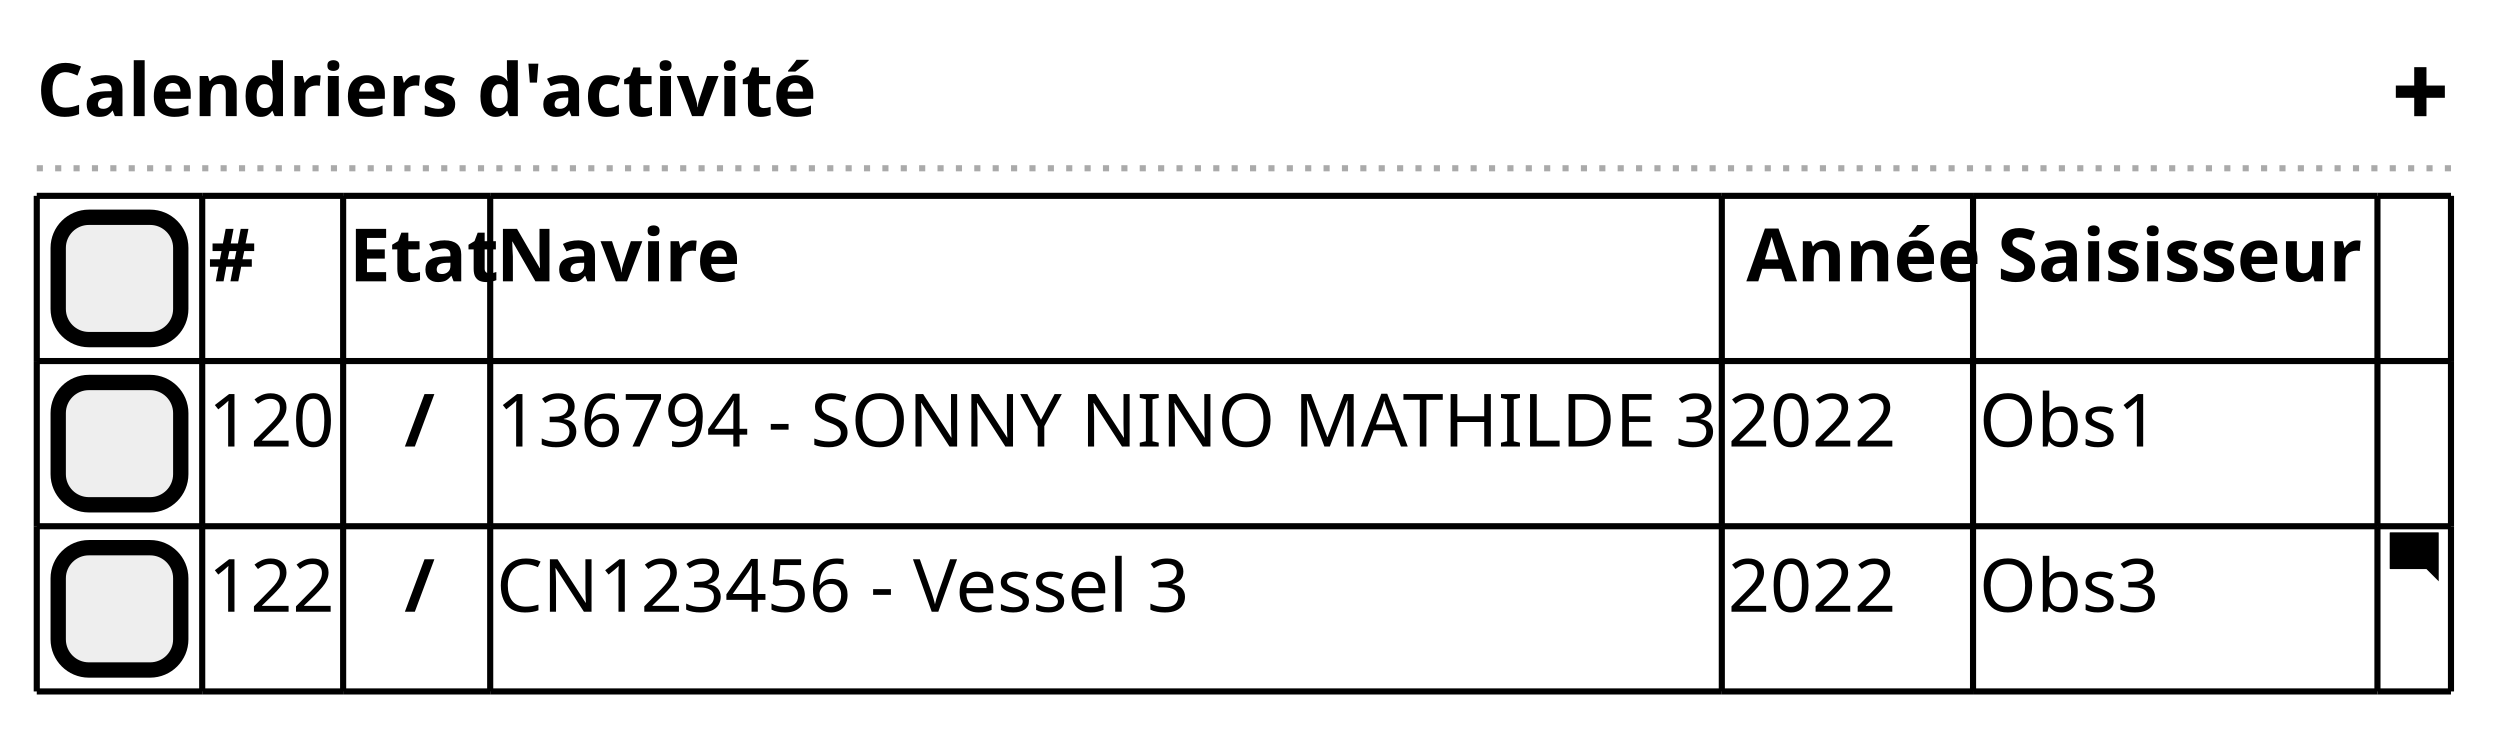
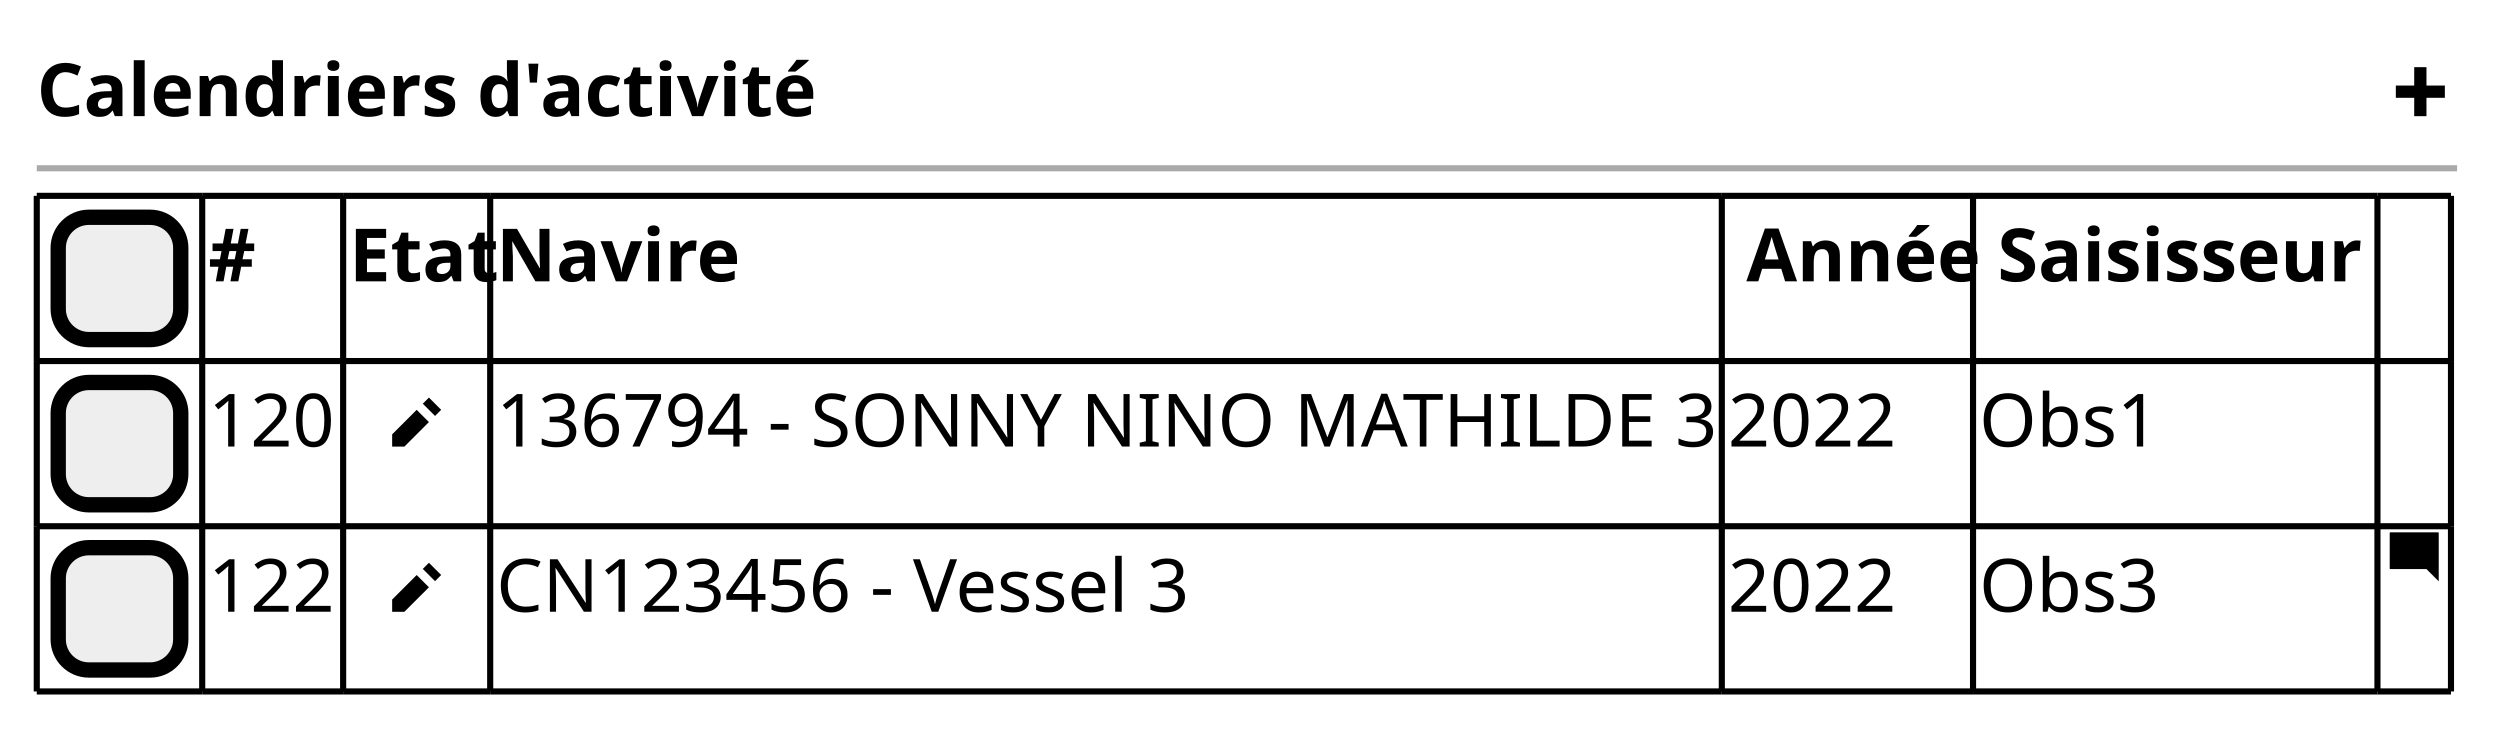
<svg xmlns="http://www.w3.org/2000/svg" contentStyleType="text/css" height="119px" preserveAspectRatio="none" style="width:408px;height:119px;background:#FFFFFF;" version="1.1" viewBox="0 0 408 119" width="408px" zoomAndPan="magnify">
  <defs />
  <g>
    <text fill="#000000" font-family="sans-serif" font-size="12" font-weight="bold" lengthAdjust="spacing" textLength="120" x="6" y="18.949">Calendriers d'activité</text>
    <path d="M394,10.961 L394,13.961 L391,13.961 L391,15.961 L394,15.961 L394,18.961 L396,18.961 L396,15.961 L399,15.961 L399,13.961 L396,13.961 L396,10.961 L394,10.961 " fill="#000000" style="stroke:;stroke-width:0.0;stroke-dasharray:;" />
-     <line style="stroke:#AAAAAA;stroke-width:1.0;stroke-dasharray:1.0,2.0;" x1="6" x2="401" y1="27.461" y2="27.461" />
+     <line style="stroke:#AAAAAA;stroke-width:1.0;" x1="6" x2="401" y1="27.461" y2="27.461" />
    <rect fill="#EEEEEE" height="19.961" rx="5" ry="5" style="stroke:#000000;stroke-width:2.5;" width="20" x="9.5" y="35.461" />
    <text fill="#000000" font-family="sans-serif" font-size="12" lengthAdjust="spacing" textLength="3" x="18" y="50.41"> </text>
    <text fill="#000000" font-family="sans-serif" font-size="12" font-weight="bold" lengthAdjust="spacing" textLength="7" x="34" y="45.91">#</text>
    <text fill="#000000" font-family="sans-serif" font-size="12" font-weight="bold" lengthAdjust="spacing" textLength="22" x="57" y="45.91">Etat</text>
    <text fill="#000000" font-family="sans-serif" font-size="12" font-weight="bold" lengthAdjust="spacing" textLength="36" x="81" y="45.91">Navire</text>
    <text fill="#000000" font-family="sans-serif" font-size="12" font-weight="bold" lengthAdjust="spacing" textLength="36" x="285" y="45.91">Année</text>
    <text fill="#000000" font-family="sans-serif" font-size="12" font-weight="bold" lengthAdjust="spacing" textLength="61" x="326" y="45.91">Saisisseur</text>
    <rect fill="#EEEEEE" height="19.961" rx="5" ry="5" style="stroke:#000000;stroke-width:2.5;" width="20" x="9.5" y="62.422" />
    <text fill="#000000" font-family="sans-serif" font-size="12" lengthAdjust="spacing" textLength="3" x="18" y="77.371"> </text>
    <text fill="#000000" font-family="sans-serif" font-size="12" lengthAdjust="spacing" textLength="21" x="34" y="72.871">120</text>
-     <text fill="#000000" font-family="sans-serif" font-size="12" font-weight="bold" lengthAdjust="spacing" textLength="3" x="66" y="72.871">/</text>
+     <text fill="#000000" font-family="sans-serif" font-size="12" font-weight="bold" lengthAdjust="spacing" textLength="6" x="57" y="72.871">  </text>
+     <path d="M70,64.883 L69,65.883 L71,67.883 L72,66.883 L70,64.883 M68,66.883 L64,70.883 L64,72.883 L66,72.883 L70,68.883 L68,66.883 " fill="#000000" style="stroke:;stroke-width:0.0;stroke-dasharray:;" />
    <text fill="#000000" font-family="sans-serif" font-size="12" lengthAdjust="spacing" textLength="199" x="81" y="72.871">136794 - SONNY NINO MATHILDE 3</text>
    <text fill="#000000" font-family="sans-serif" font-size="12" lengthAdjust="spacing" textLength="28" x="282" y="72.871">2022</text>
    <text fill="#000000" font-family="sans-serif" font-size="12" lengthAdjust="spacing" textLength="30" x="323" y="72.871">Obs1</text>
    <rect fill="#EEEEEE" height="19.961" rx="5" ry="5" style="stroke:#000000;stroke-width:2.5;" width="20" x="9.5" y="89.383" />
    <text fill="#000000" font-family="sans-serif" font-size="12" lengthAdjust="spacing" textLength="3" x="18" y="104.332"> </text>
    <text fill="#000000" font-family="sans-serif" font-size="12" lengthAdjust="spacing" textLength="21" x="34" y="99.832">122</text>
-     <text fill="#000000" font-family="sans-serif" font-size="12" font-weight="bold" lengthAdjust="spacing" textLength="3" x="66" y="99.832">/</text>
+     <text fill="#000000" font-family="sans-serif" font-size="12" font-weight="bold" lengthAdjust="spacing" textLength="6" x="57" y="99.832">  </text>
+     <path d="M70,91.844 L69,92.844 L71,94.844 L72,93.844 L70,91.844 M68,93.844 L64,97.844 L64,99.844 L66,99.844 L70,95.844 L68,93.844 " fill="#000000" style="stroke:;stroke-width:0.0;stroke-dasharray:;" />
    <text fill="#000000" font-family="sans-serif" font-size="12" lengthAdjust="spacing" textLength="118" x="81" y="99.832">CN123456 - Vessel 3</text>
    <text fill="#000000" font-family="sans-serif" font-size="12" lengthAdjust="spacing" textLength="28" x="282" y="99.832">2022</text>
    <text fill="#000000" font-family="sans-serif" font-size="12" lengthAdjust="spacing" textLength="30" x="323" y="99.832">Obs3</text>
    <path d="M390.09,86.883 C390.03,86.883 390,86.923 390,86.973 L390,92.783 C390,92.833 390.04,92.873 390.09,92.873 L396,92.873 L398,94.873 L398,86.963 C398,86.903 397.96,86.873 397.91,86.873 L390.1,86.873 " fill="#000000" style="stroke:;stroke-width:0.0;stroke-dasharray:;" />
    <line style="stroke:#000000;stroke-width:1.0;" x1="6" x2="33" y1="31.961" y2="31.961" />
    <line style="stroke:#000000;stroke-width:1.0;" x1="33" x2="56" y1="31.961" y2="31.961" />
    <line style="stroke:#000000;stroke-width:1.0;" x1="56" x2="80" y1="31.961" y2="31.961" />
    <line style="stroke:#000000;stroke-width:1.0;" x1="80" x2="281" y1="31.961" y2="31.961" />
    <line style="stroke:#000000;stroke-width:1.0;" x1="281" x2="322" y1="31.961" y2="31.961" />
    <line style="stroke:#000000;stroke-width:1.0;" x1="322" x2="388" y1="31.961" y2="31.961" />
    <line style="stroke:#000000;stroke-width:1.0;" x1="388" x2="400" y1="31.961" y2="31.961" />
    <line style="stroke:#000000;stroke-width:1.0;" x1="6" x2="33" y1="112.844" y2="112.844" />
    <line style="stroke:#000000;stroke-width:1.0;" x1="33" x2="56" y1="112.844" y2="112.844" />
    <line style="stroke:#000000;stroke-width:1.0;" x1="56" x2="80" y1="112.844" y2="112.844" />
    <line style="stroke:#000000;stroke-width:1.0;" x1="80" x2="281" y1="112.844" y2="112.844" />
    <line style="stroke:#000000;stroke-width:1.0;" x1="281" x2="322" y1="112.844" y2="112.844" />
    <line style="stroke:#000000;stroke-width:1.0;" x1="322" x2="388" y1="112.844" y2="112.844" />
    <line style="stroke:#000000;stroke-width:1.0;" x1="388" x2="400" y1="112.844" y2="112.844" />
    <line style="stroke:#000000;stroke-width:1.0;" x1="6" x2="33" y1="85.883" y2="85.883" />
    <line style="stroke:#000000;stroke-width:1.0;" x1="33" x2="56" y1="85.883" y2="85.883" />
    <line style="stroke:#000000;stroke-width:1.0;" x1="56" x2="80" y1="85.883" y2="85.883" />
    <line style="stroke:#000000;stroke-width:1.0;" x1="80" x2="281" y1="85.883" y2="85.883" />
    <line style="stroke:#000000;stroke-width:1.0;" x1="281" x2="322" y1="85.883" y2="85.883" />
    <line style="stroke:#000000;stroke-width:1.0;" x1="322" x2="388" y1="85.883" y2="85.883" />
    <line style="stroke:#000000;stroke-width:1.0;" x1="388" x2="400" y1="85.883" y2="85.883" />
    <line style="stroke:#000000;stroke-width:1.0;" x1="6" x2="33" y1="58.922" y2="58.922" />
    <line style="stroke:#000000;stroke-width:1.0;" x1="33" x2="56" y1="58.922" y2="58.922" />
    <line style="stroke:#000000;stroke-width:1.0;" x1="56" x2="80" y1="58.922" y2="58.922" />
    <line style="stroke:#000000;stroke-width:1.0;" x1="80" x2="281" y1="58.922" y2="58.922" />
    <line style="stroke:#000000;stroke-width:1.0;" x1="281" x2="322" y1="58.922" y2="58.922" />
    <line style="stroke:#000000;stroke-width:1.0;" x1="322" x2="388" y1="58.922" y2="58.922" />
    <line style="stroke:#000000;stroke-width:1.0;" x1="388" x2="400" y1="58.922" y2="58.922" />
    <line style="stroke:#000000;stroke-width:1.0;" x1="6" x2="6" y1="31.961" y2="58.922" />
    <line style="stroke:#000000;stroke-width:1.0;" x1="56" x2="56" y1="85.883" y2="112.844" />
    <line style="stroke:#000000;stroke-width:1.0;" x1="33" x2="33" y1="31.961" y2="58.922" />
    <line style="stroke:#000000;stroke-width:1.0;" x1="80" x2="80" y1="85.883" y2="112.844" />
    <line style="stroke:#000000;stroke-width:1.0;" x1="56" x2="56" y1="31.961" y2="58.922" />
    <line style="stroke:#000000;stroke-width:1.0;" x1="281" x2="281" y1="85.883" y2="112.844" />
    <line style="stroke:#000000;stroke-width:1.0;" x1="80" x2="80" y1="31.961" y2="58.922" />
    <line style="stroke:#000000;stroke-width:1.0;" x1="322" x2="322" y1="85.883" y2="112.844" />
    <line style="stroke:#000000;stroke-width:1.0;" x1="281" x2="281" y1="31.961" y2="58.922" />
    <line style="stroke:#000000;stroke-width:1.0;" x1="388" x2="388" y1="85.883" y2="112.844" />
    <line style="stroke:#000000;stroke-width:1.0;" x1="400" x2="400" y1="85.883" y2="112.844" />
    <line style="stroke:#000000;stroke-width:1.0;" x1="322" x2="322" y1="31.961" y2="58.922" />
    <line style="stroke:#000000;stroke-width:1.0;" x1="388" x2="388" y1="31.961" y2="58.922" />
    <line style="stroke:#000000;stroke-width:1.0;" x1="400" x2="400" y1="31.961" y2="58.922" />
    <line style="stroke:#000000;stroke-width:1.0;" x1="6" x2="6" y1="58.922" y2="85.883" />
    <line style="stroke:#000000;stroke-width:1.0;" x1="33" x2="33" y1="58.922" y2="85.883" />
    <line style="stroke:#000000;stroke-width:1.0;" x1="56" x2="56" y1="58.922" y2="85.883" />
    <line style="stroke:#000000;stroke-width:1.0;" x1="80" x2="80" y1="58.922" y2="85.883" />
    <line style="stroke:#000000;stroke-width:1.0;" x1="281" x2="281" y1="58.922" y2="85.883" />
    <line style="stroke:#000000;stroke-width:1.0;" x1="322" x2="322" y1="58.922" y2="85.883" />
    <line style="stroke:#000000;stroke-width:1.0;" x1="388" x2="388" y1="58.922" y2="85.883" />
    <line style="stroke:#000000;stroke-width:1.0;" x1="400" x2="400" y1="58.922" y2="85.883" />
    <line style="stroke:#000000;stroke-width:1.0;" x1="6" x2="6" y1="85.883" y2="112.844" />
    <line style="stroke:#000000;stroke-width:1.0;" x1="33" x2="33" y1="85.883" y2="112.844" />
  </g>
</svg>
